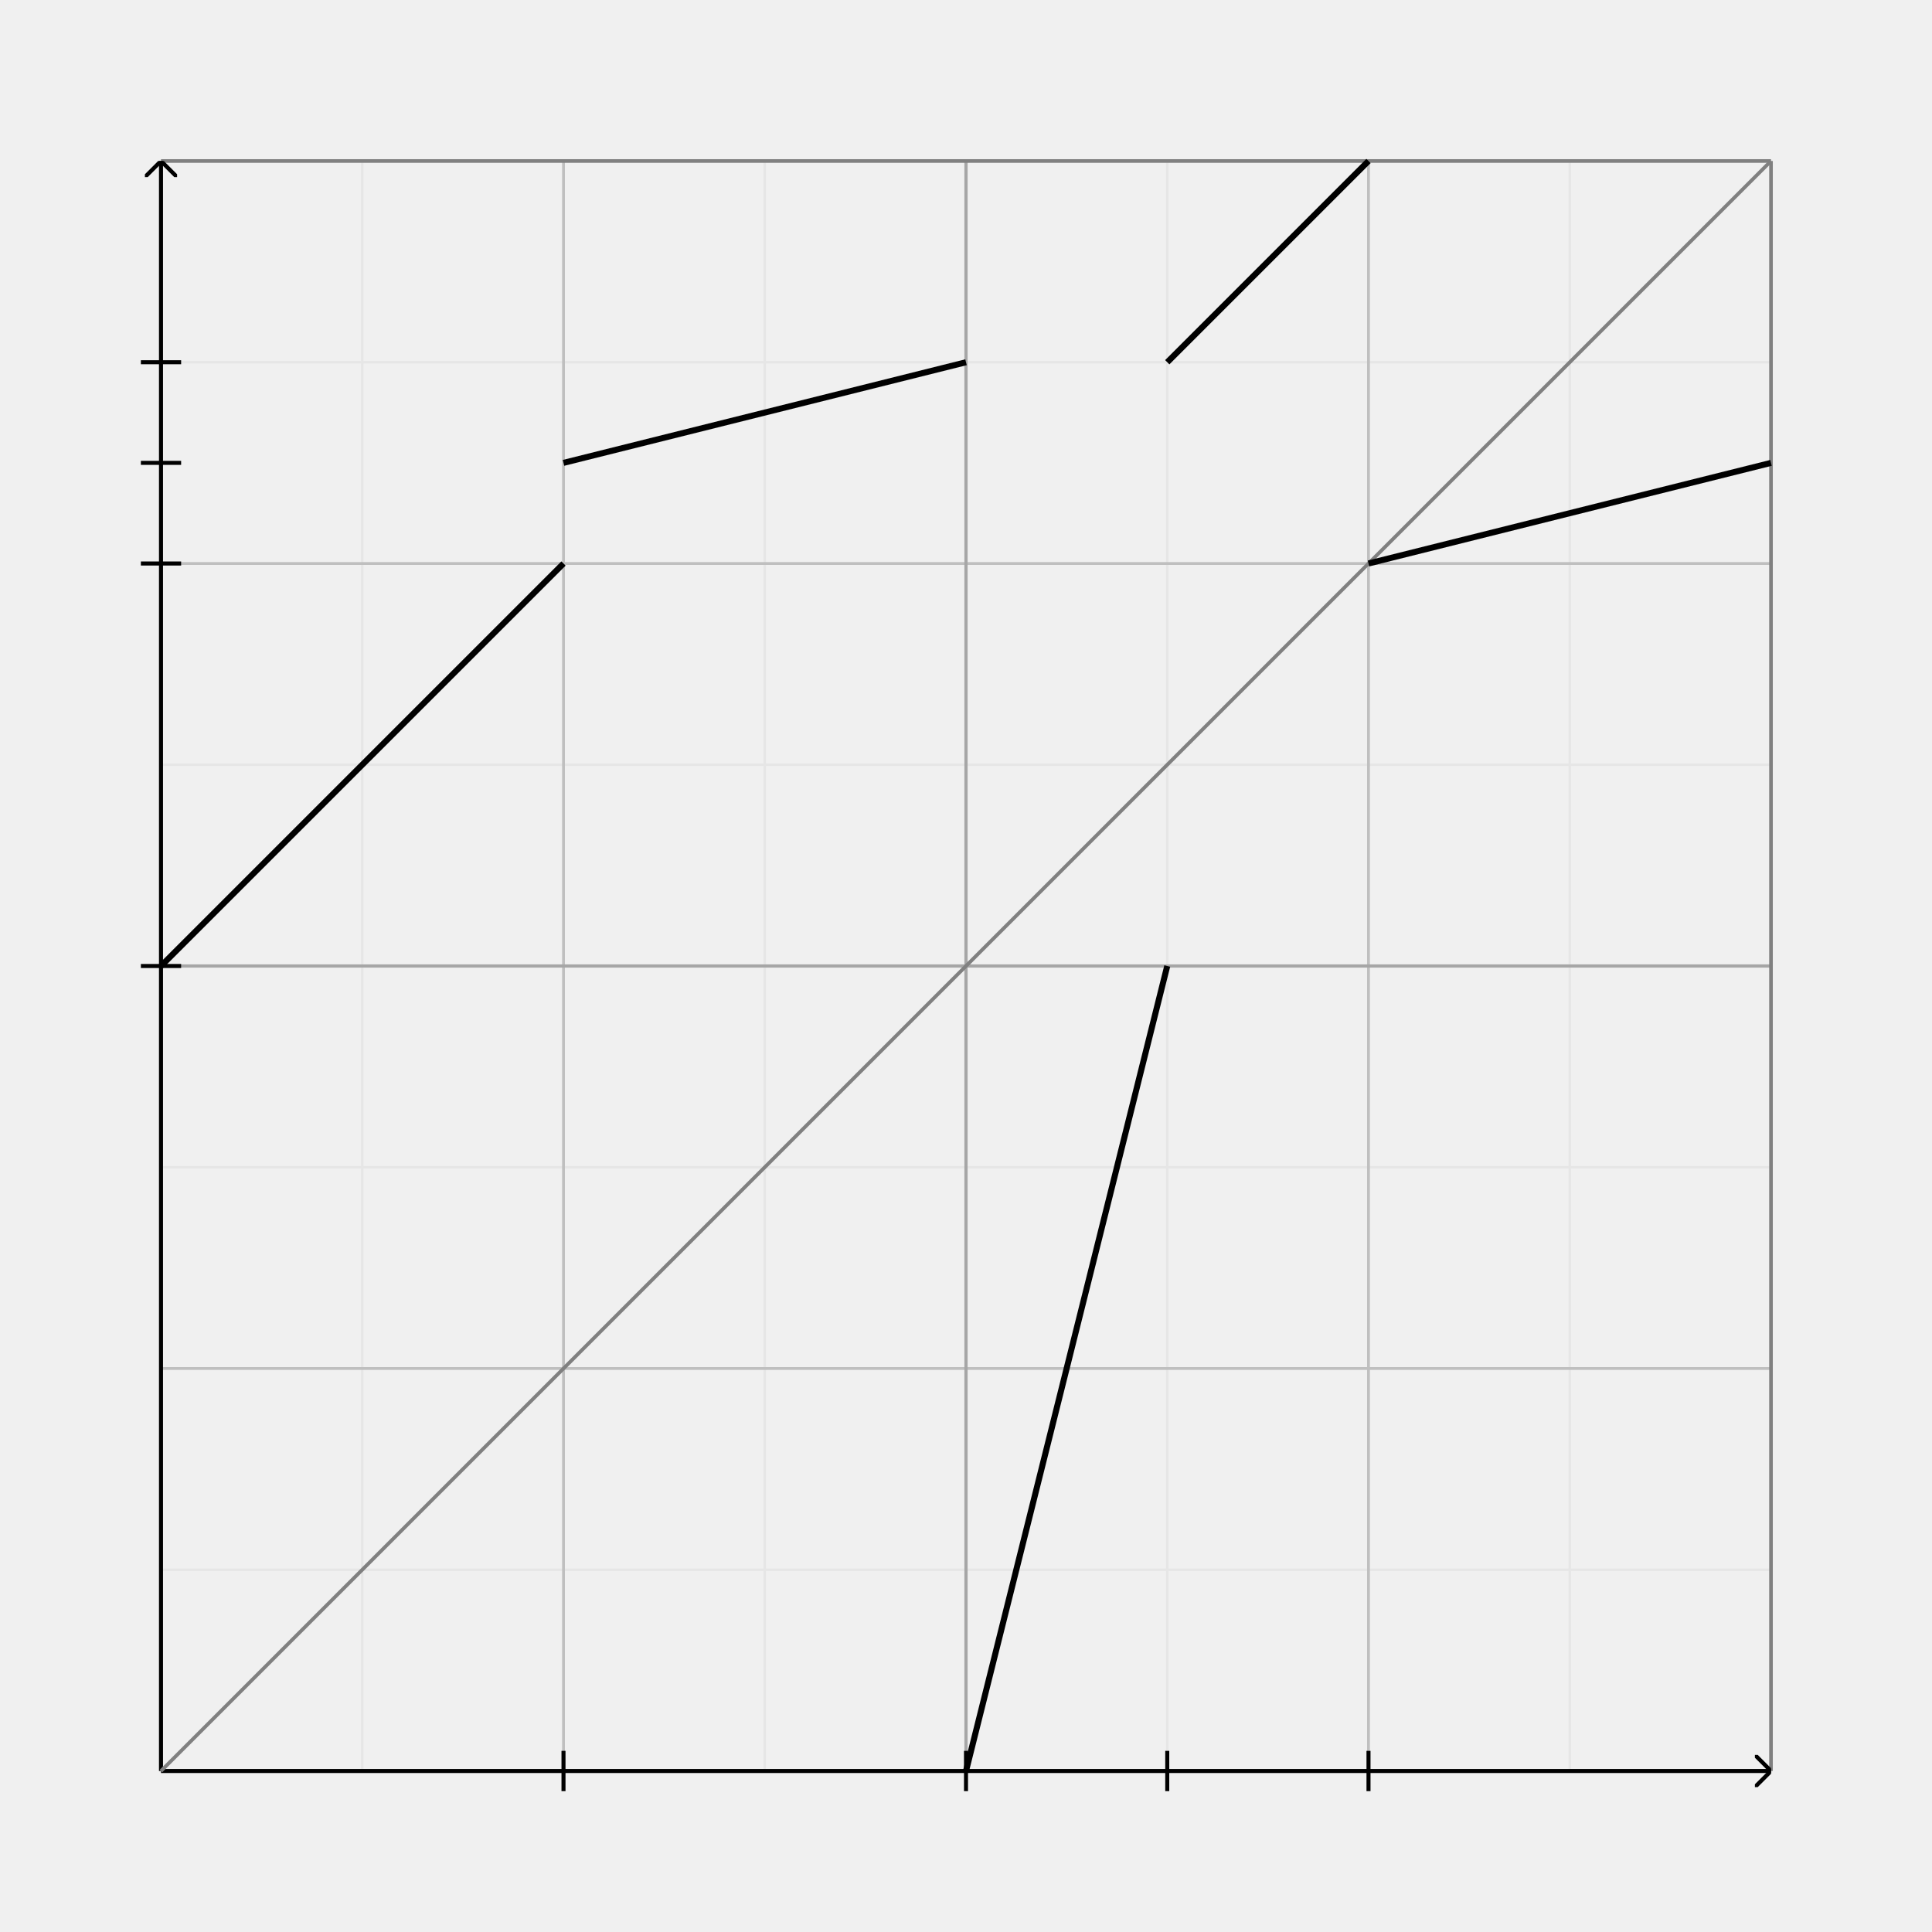
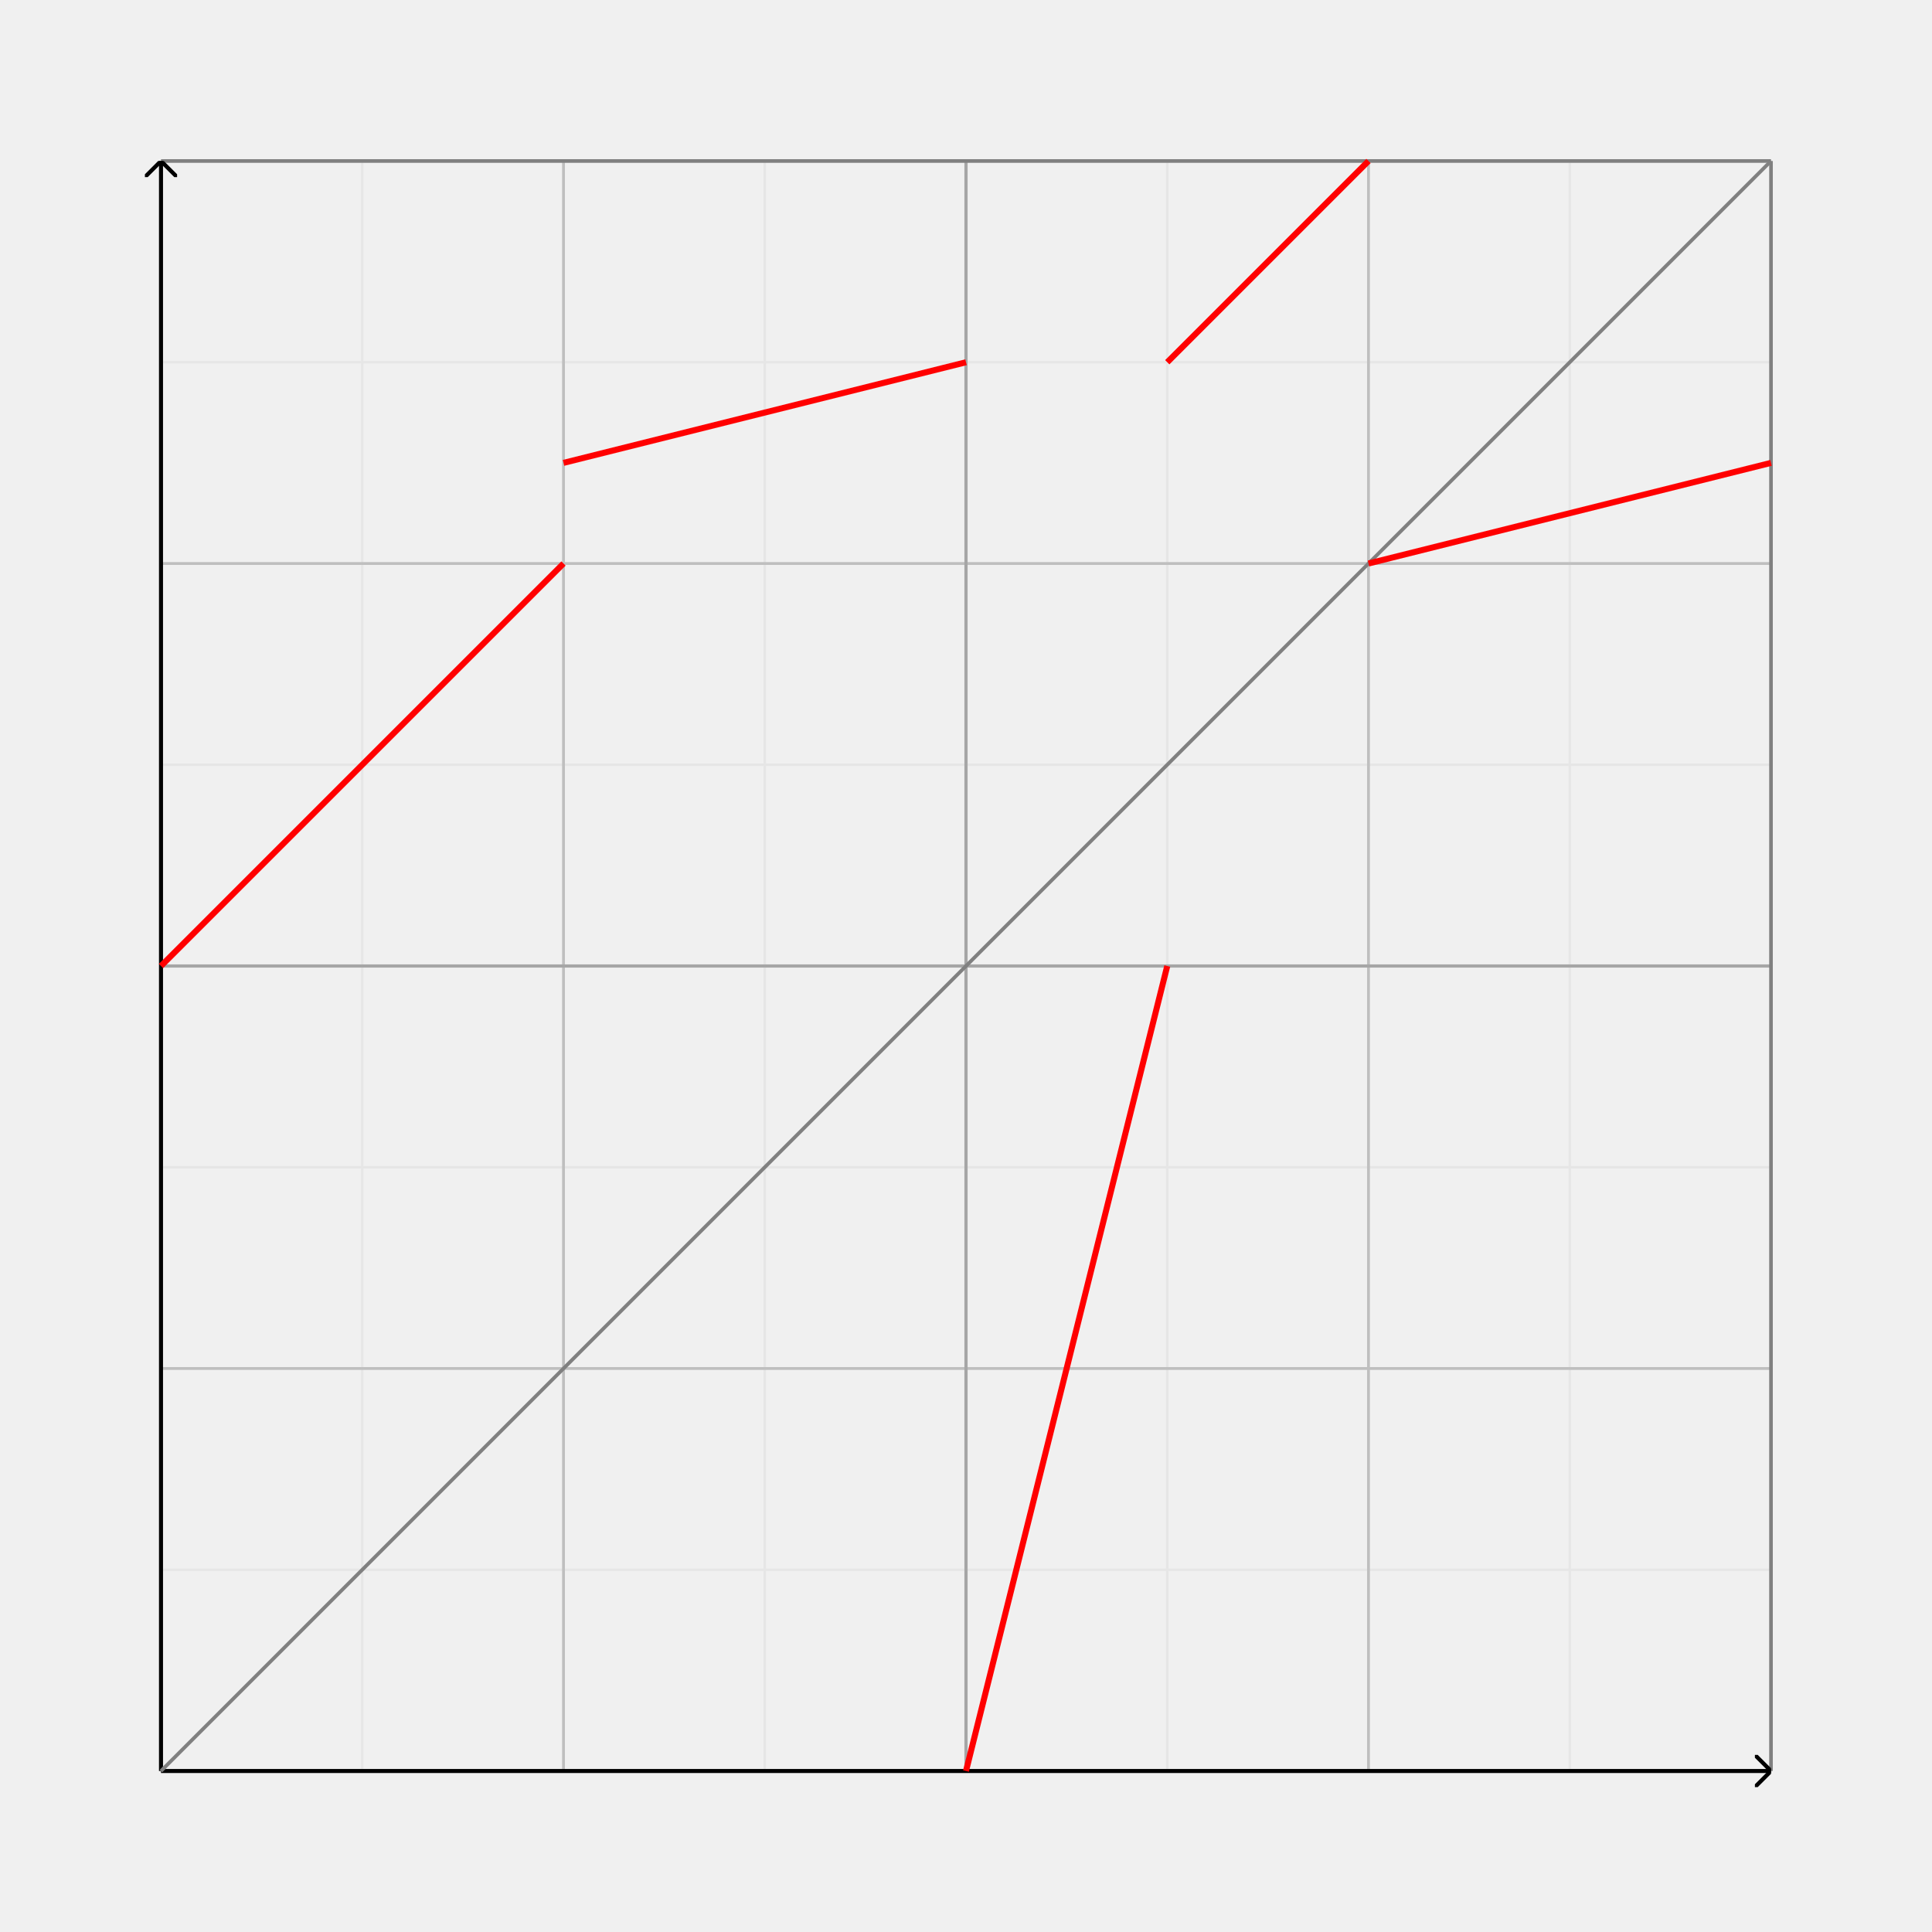
<svg xmlns="http://www.w3.org/2000/svg" baseProfile="full" height="480" version="1.1" viewBox="0,0,480,480" width="480">
  <defs>
    <style type="text/css">.axis {
	stroke: black;
	stroke-width: 1px;
	marker-mid: url(#tickmark);
	marker-end: url(#arrowhead);
}

.depth0 { stroke-width: 0.9px; stroke: #808080; }
.depth1 { stroke-width: 0.8px; stroke: #A6A6A6; }
.depth2 { stroke-width: 0.7px; stroke: #BFBFBF; }
.depth3 { stroke-width: 0.6px; stroke: #E6E6E6; }

#arrowhead {
	stroke: black;
	fill: none;
}

#tickmark {
	stroke: black;
	stroke-width: 2px;
}

.graph {
+ 	stroke: red;
+ }
+ 
+ /* :nth-of-type not supported by GNOME's image reader */
+ .graph:nth-of-type(2) {
+ 	stroke: blue;
+ }
+ 
+ .graph:nth-of-type(3) {
+ 	stroke: green;
+ }
+ 
+ .graph_segment {
	fill: none;
- 	stroke: black;
	stroke-width: 1.5px;
	marker-start: url(#continuity);
	marker-end: url(#discontinuity);
}

#discontinuity {
	fill: white;
	stroke: black;
}
</style>
    <marker id="arrowhead" markerHeight="8" markerUnits="strokeWidth" markerWidth="4" orient="auto" refX="4" refY="4">
      <polyline points="0,8 4,4 0,0" />
    </marker>
    <marker id="tickmark" markerHeight="10" markerUnits="strokeWidth" markerWidth="1" orient="auto" refX="0.5" refY="5">
      <line x1="0" x2="0" y1="0" y2="10" />
    </marker>
  </defs>
  <g id="canvas" transform="translate(40,40) scale(1,-1) translate(0,-400)">
    <line class="grid depth3" x1="50.0" x2="50.0" y1="0" y2="400" />
    <line class="grid depth3" x1="0" x2="400" y1="50.0" y2="50.0" />
    <line class="grid depth3" x1="150.0" x2="150.0" y1="0" y2="400" />
    <line class="grid depth3" x1="0" x2="400" y1="150.0" y2="150.0" />
    <line class="grid depth3" x1="250.0" x2="250.0" y1="0" y2="400" />
    <line class="grid depth3" x1="0" x2="400" y1="250.0" y2="250.0" />
    <line class="grid depth3" x1="350.0" x2="350.0" y1="0" y2="400" />
    <line class="grid depth3" x1="0" x2="400" y1="350.0" y2="350.0" />
    <line class="grid depth2" x1="100.0" x2="100.0" y1="0" y2="400" />
    <line class="grid depth2" x1="0" x2="400" y1="100.0" y2="100.0" />
    <line class="grid depth2" x1="300.0" x2="300.0" y1="0" y2="400" />
    <line class="grid depth2" x1="0" x2="400" y1="300.0" y2="300.0" />
    <line class="grid depth1" x1="200.0" x2="200.0" y1="0" y2="400" />
    <line class="grid depth1" x1="0" x2="400" y1="200.0" y2="200.0" />
    <line class="grid depth0" x1="400.0" x2="400.0" y1="0" y2="400" />
    <line class="grid depth0" x1="0" x2="400" y1="400.0" y2="400.0" />
-     <polyline class="axis" points="0,0 100.0,0 200.0,0 250.0,0 300.0,0 400.0,0" />
-     <polyline class="axis" points="0,0 0,200.0 0,300.0 0,325.0 0,350.0 0,400.0" />
+     <polyline class="axis" points="0,0 400,0" />
+     <polyline class="axis" points="0,0 0,400" />
    <line class="grid depth0" x1="0" x2="400" y1="0" y2="400" />
-     <path class="graph" d="M 0.0 200.0 L 100.0 300.0" />
-     <path class="graph" d="M 100.0 325.0 L 200.0 350.0" />
-     <path class="graph" d="M 200.0 0.0 L 250.0 200.0" />
-     <path class="graph" d="M 250.0 350.0 L 300.0 400.0" />
-     <path class="graph" d="M 300.0 300.0 L 400.0 325.0" />
+     <g class="graph" id="graph_0">
+       <path class="graph_segment" d="M 0.0 200.0 L 100.0 300.0" />
+       <path class="graph_segment" d="M 100.0 325.0 L 200.0 350.0" />
+       <path class="graph_segment" d="M 200.0 0.0 L 250.0 200.0" />
+       <path class="graph_segment" d="M 250.0 350.0 L 300.0 400.0" />
+       <path class="graph_segment" d="M 300.0 300.0 L 400.0 325.0" />
+     </g>
  </g>
</svg>
